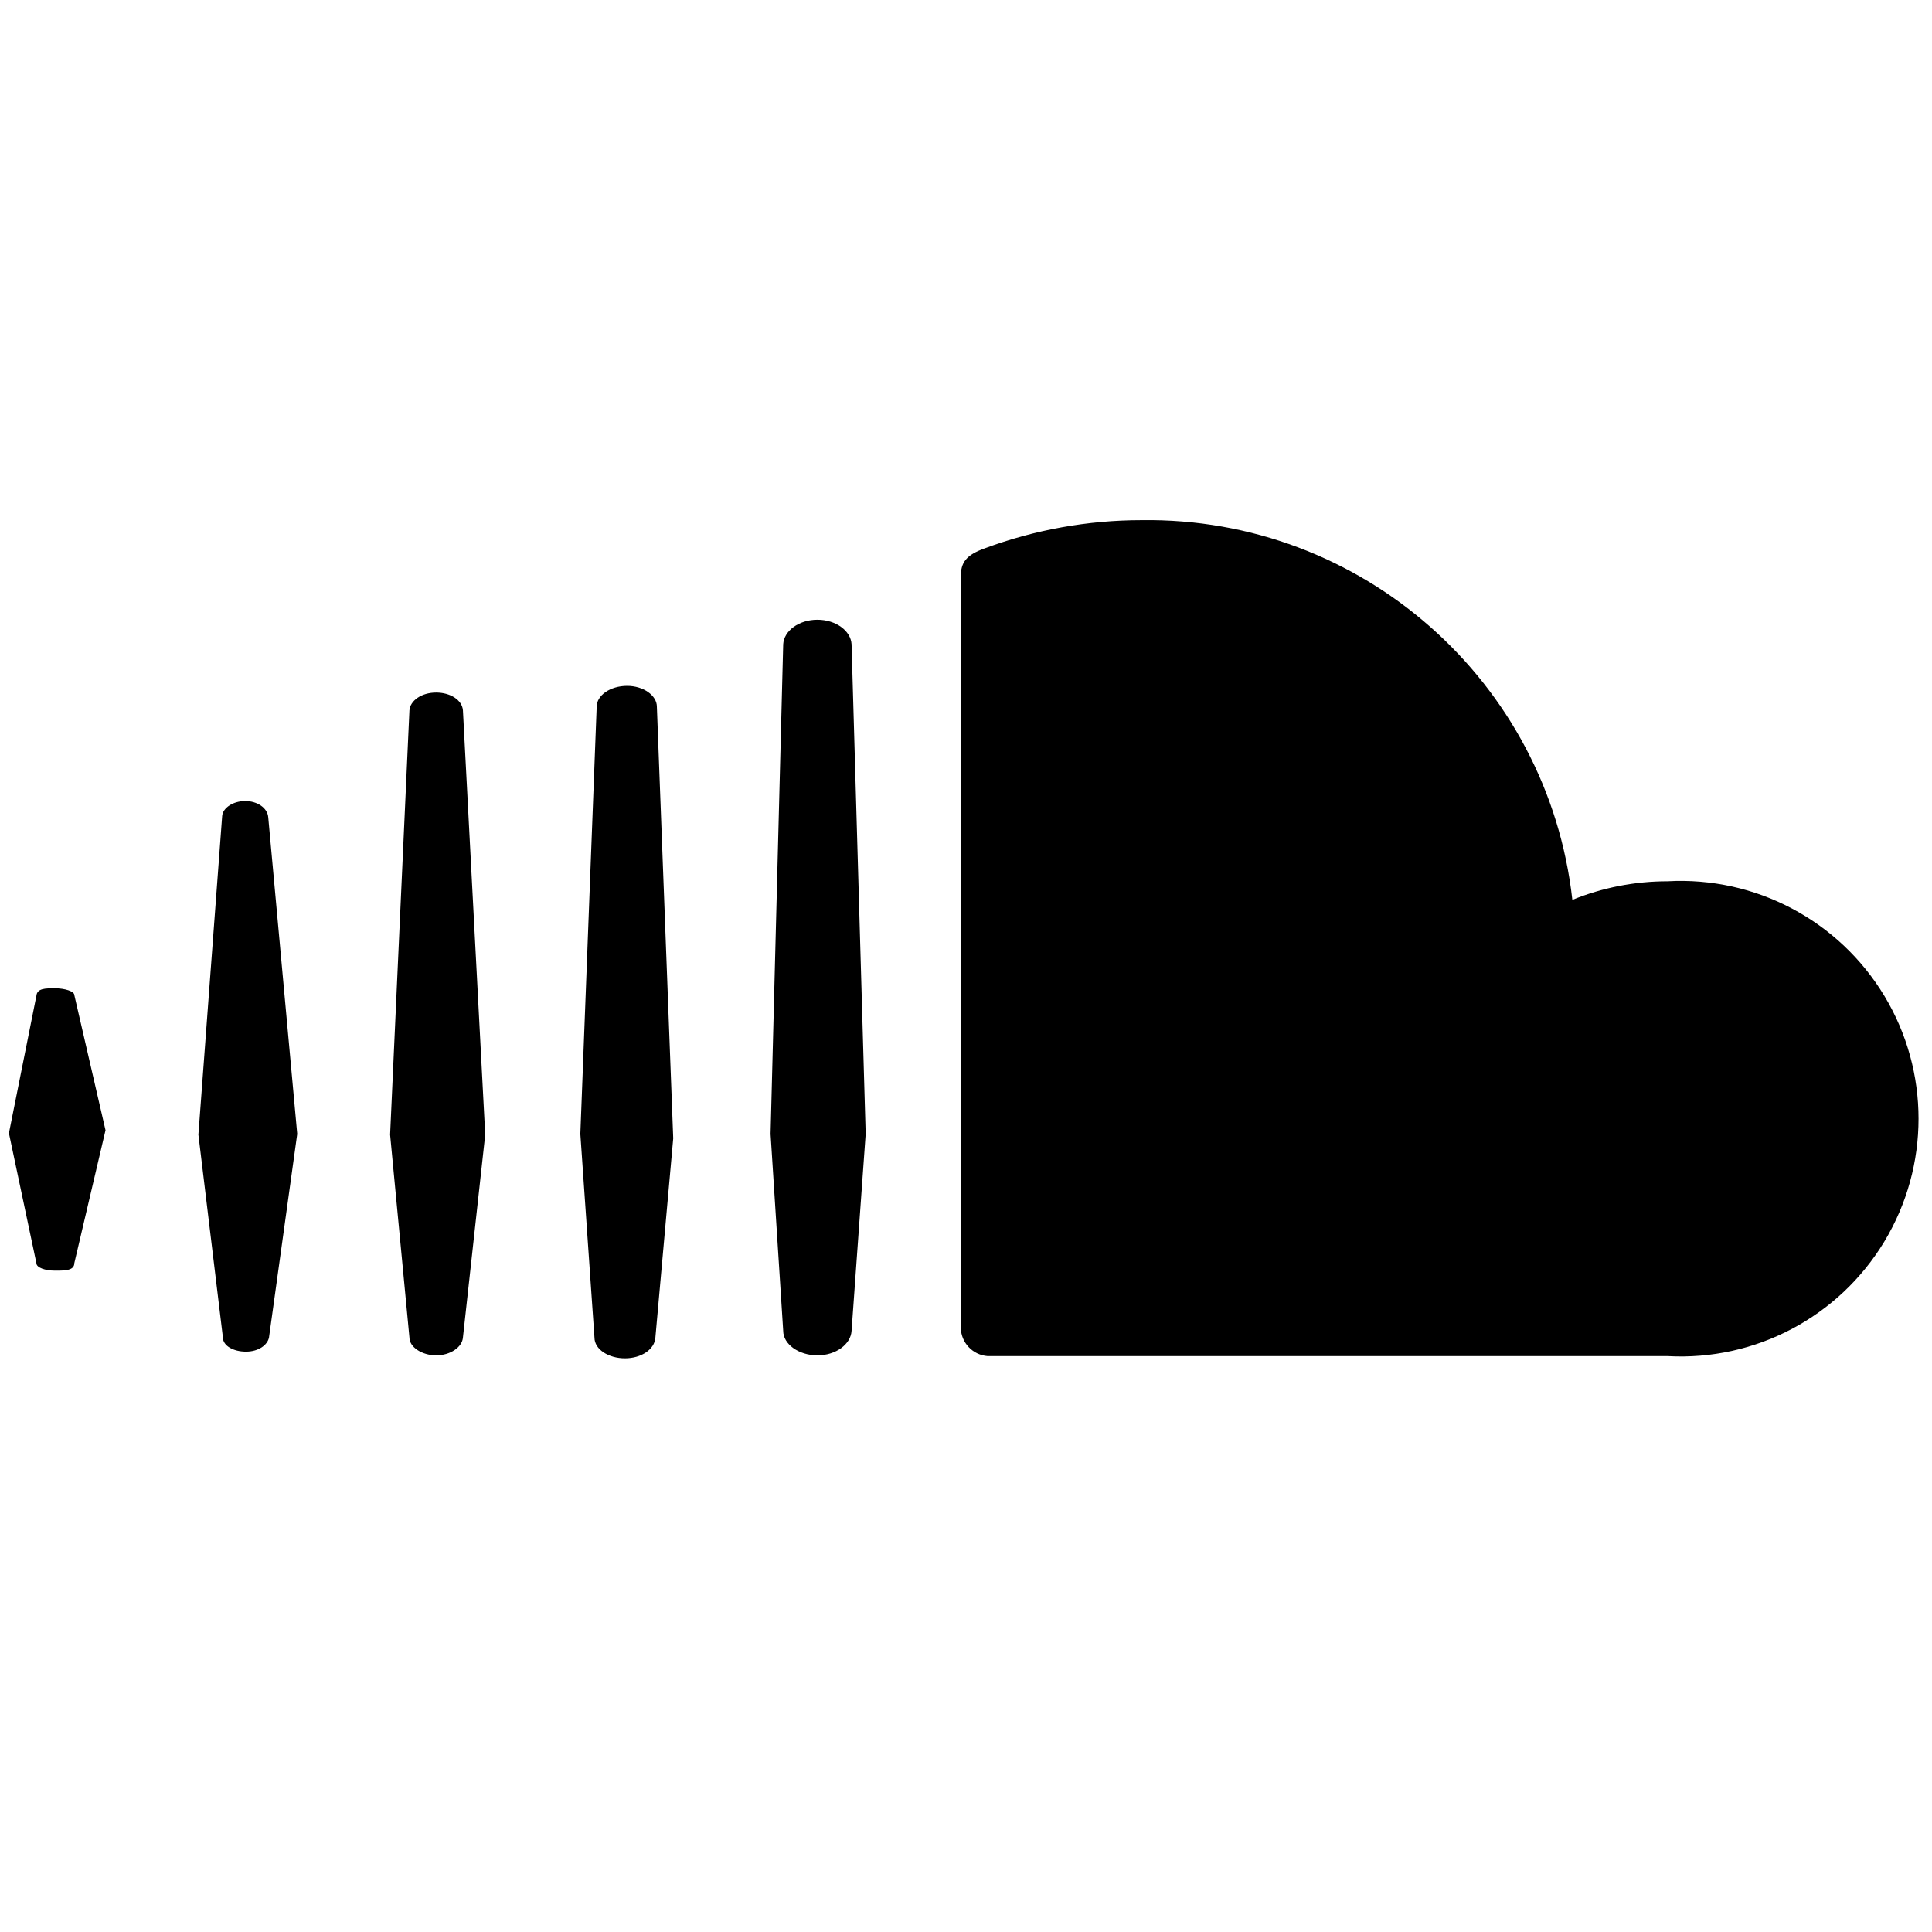
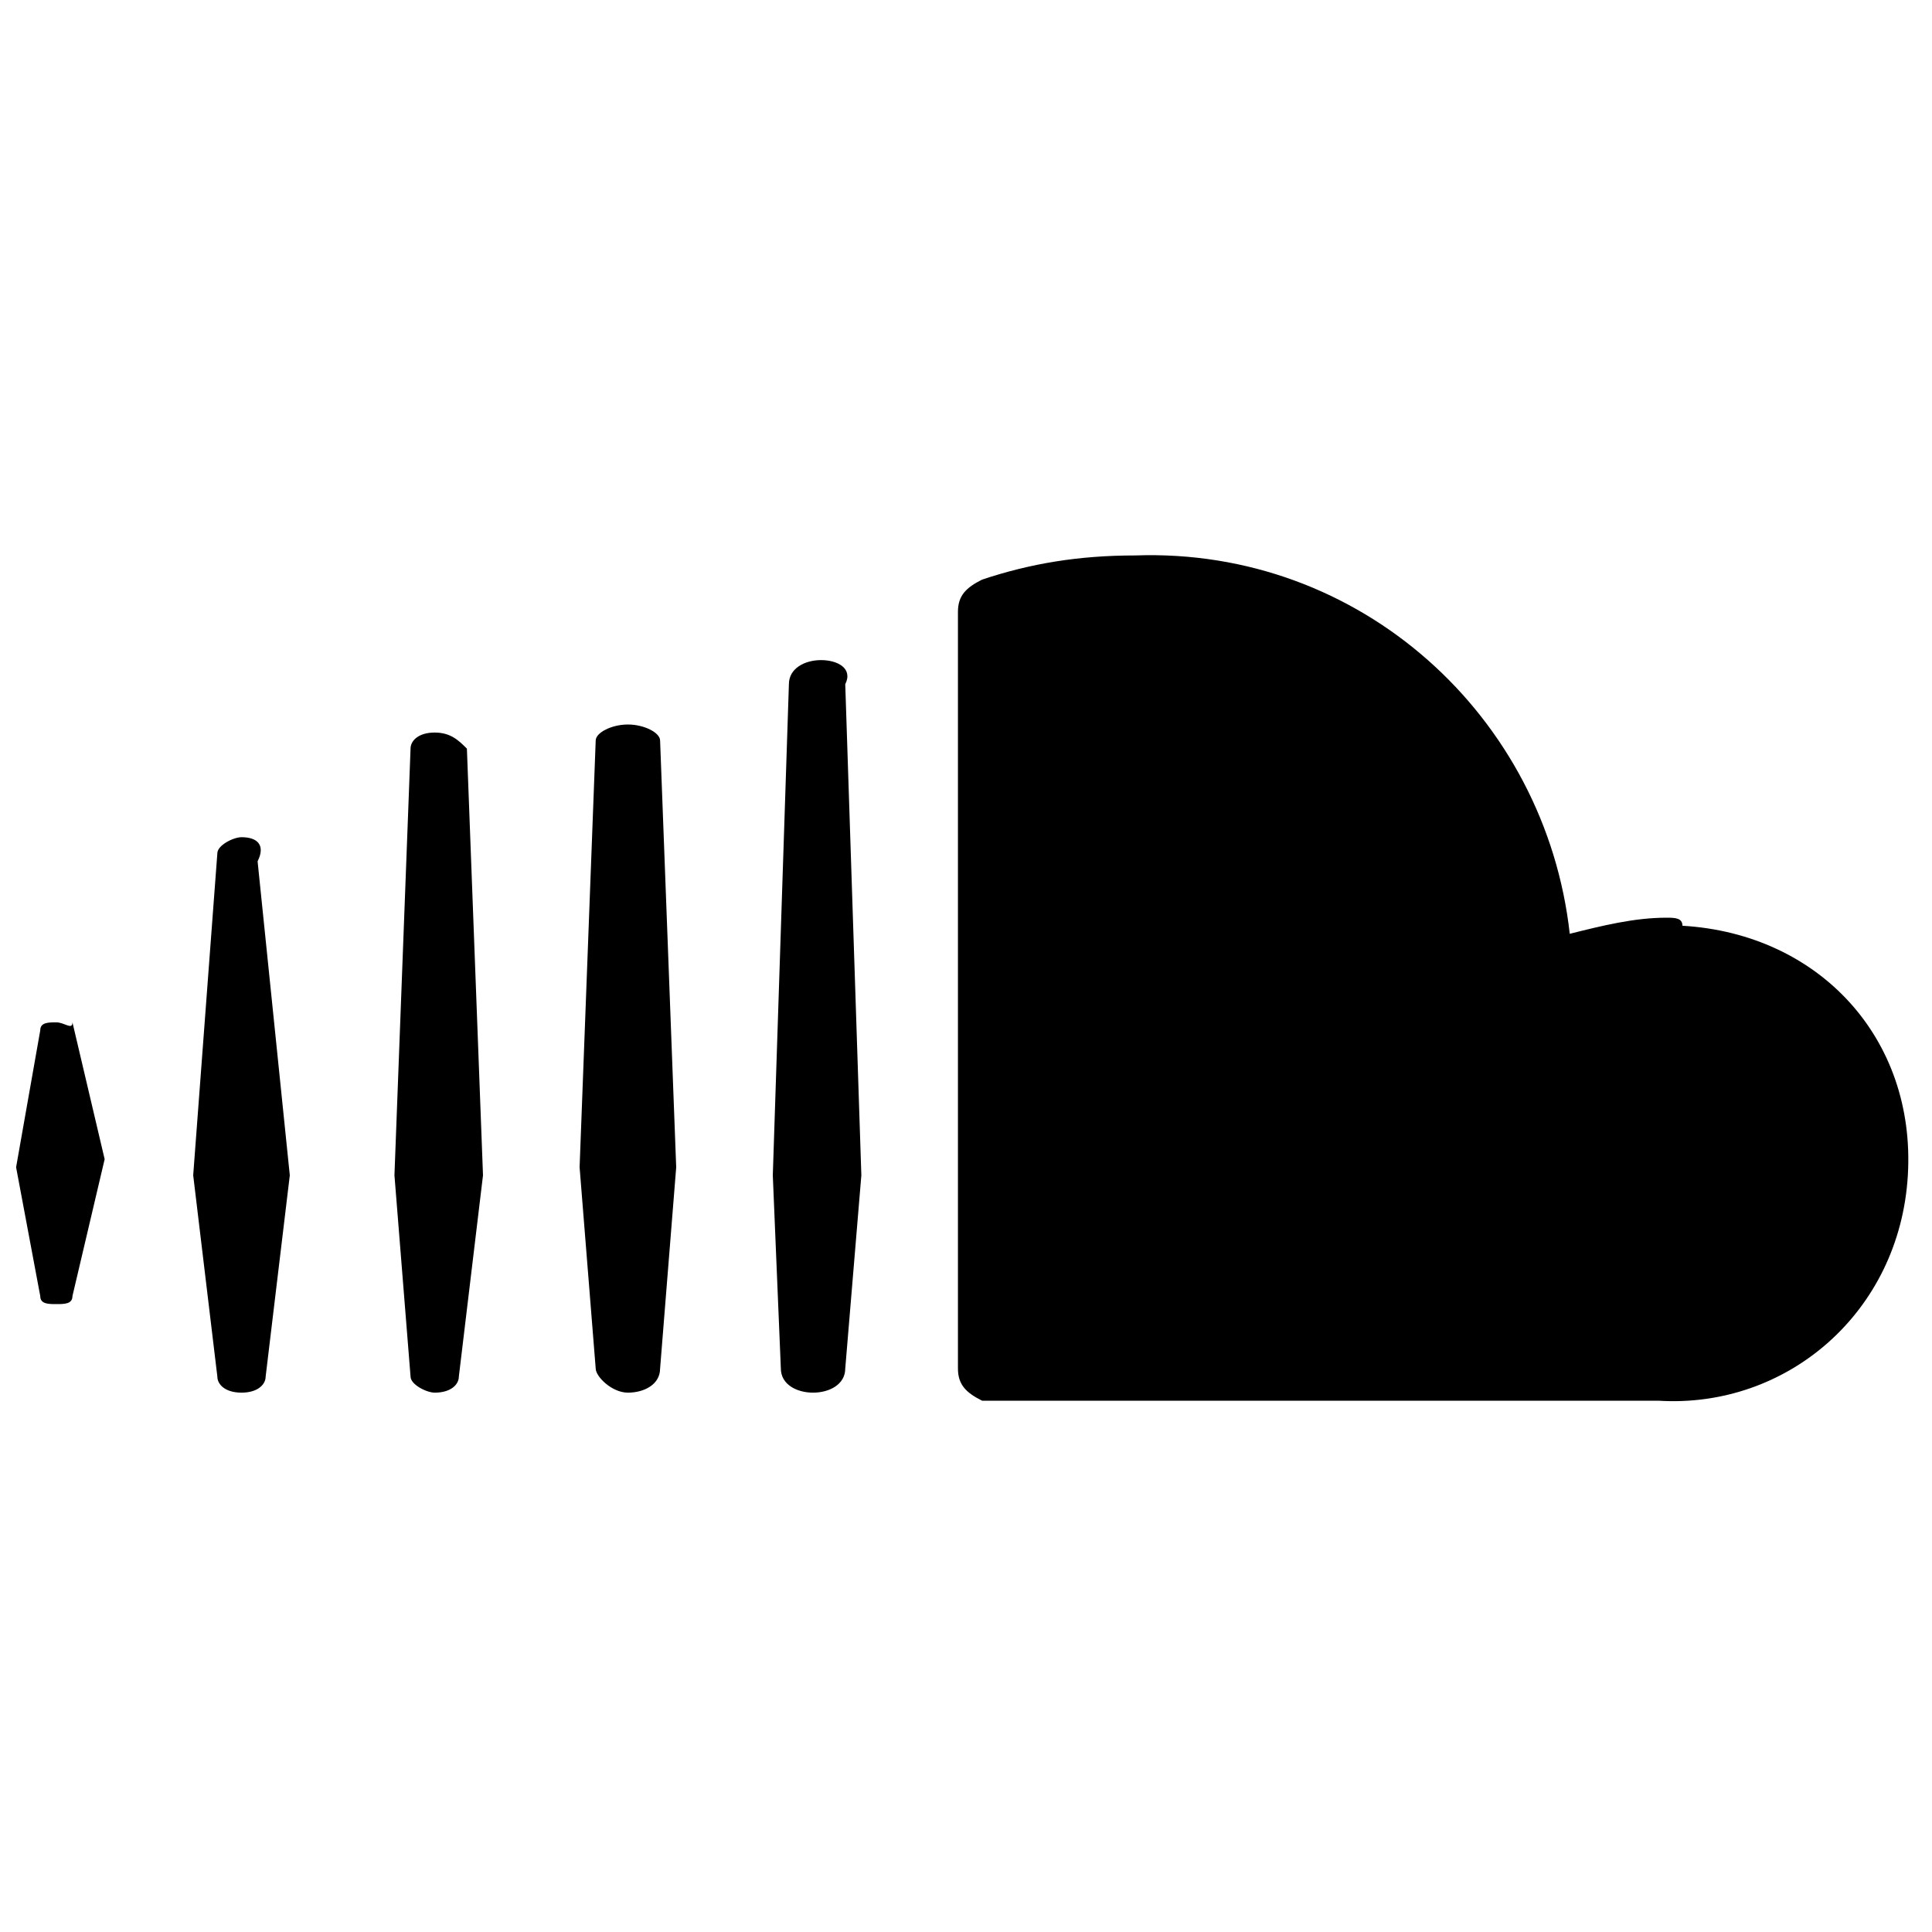
- <svg viewBox="0 0 26 26">
-   <path d="M.74 13.3c-.13 0-.24 0-.25.1l-.37 1.85L.49 17c0 .06.12.1.25.1S1 17.1 1 17l.42-1.79L1 13.39c0-.05-.13-.09-.26-.09zm5.13-3.98c-.2 0-.35.11-.36.24l-.26 5.71.26 2.73c0 .13.17.24.36.24s.35-.11.36-.24l.3-2.73-.3-5.71c-.01-.14-.17-.24-.36-.24zM3.3 10.78c-.16 0-.3.09-.31.2l-.32 4.29L3 18c0 .11.14.19.31.19s.29-.09.31-.19L4 15.26 3.61 11c-.01-.13-.15-.22-.31-.22zm5.14-1.55c-.23 0-.41.13-.41.28l-.22 5.75L8 18c0 .16.19.28.41.28s.4-.12.41-.28l.24-2.68-.22-5.81c0-.15-.18-.28-.4-.28zm14 2.63a3.4 3.4 0 0 0-1.28.25A5.75 5.75 0 0 0 15.36 7a6.07 6.07 0 0 0-2.11.38c-.25.09-.32.19-.32.38v10.11a.39.39 0 0 0 .36.38h9.15a3.2 3.2 0 1 0 0-6.39zM11 8.34c-.25 0-.45.15-.46.33l-.17 6.59.17 2.65c0 .18.21.33.46.33s.45-.15.46-.33l.19-2.65-.19-6.59c-.01-.18-.21-.33-.46-.33z" />
+ <svg xmlns="http://www.w3.org/2000/svg" viewBox="0 0 24 24">
+   <path d="M.7 12.7c-.1 0-.2 0-.2.1l-.3 1.7.3 1.6c0 .1.1.1.2.1s.2 0 .2-.1l.4-1.7-.4-1.7c0 .1-.1 0-.2 0zm4.7-3.6c-.2 0-.3.1-.3.2l-.2 5.3.2 2.5c0 .1.2.2.3.2.2 0 .3-.1.3-.2l.3-2.5-.2-5.3c-.1-.1-.2-.2-.4-.2zM3 10.4c-.1 0-.3.1-.3.2l-.3 4 .3 2.5c0 .1.1.2.3.2.2 0 .3-.1.3-.2l.3-2.5-.4-3.9c.1-.2 0-.3-.2-.3zM7.8 9c-.2 0-.4.1-.4.2l-.2 5.3.2 2.5c0 .1.2.3.4.3s.4-.1.4-.3l.2-2.5-.2-5.3c0-.1-.2-.2-.4-.2zm12.9 2.4c-.4 0-.8.1-1.2.2-.3-2.7-2.6-4.8-5.4-4.7-.7 0-1.3.1-1.9.3-.2.1-.3.2-.3.4V17c0 .2.1.3.3.4h8.4c1.6.1 3-1.1 3.1-2.8s-1.1-3-2.8-3.1c0-.1-.1-.1-.2-.1zM10.2 8.2c-.2 0-.4.1-.4.3l-.2 6.1.1 2.4c0 .2.2.3.4.3s.4-.1.4-.3l.2-2.4-.2-6.1c.1-.2-.1-.3-.3-.3z" />
</svg>
